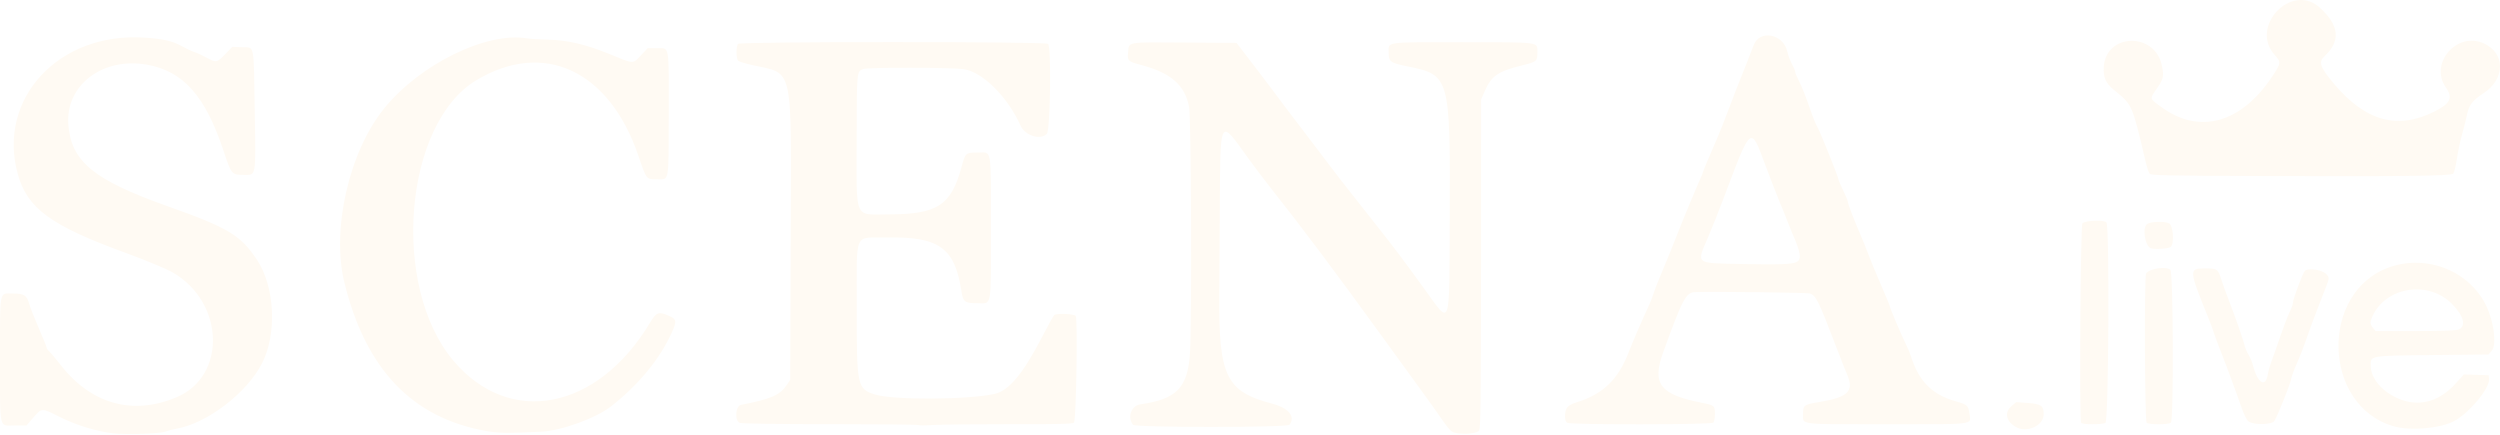
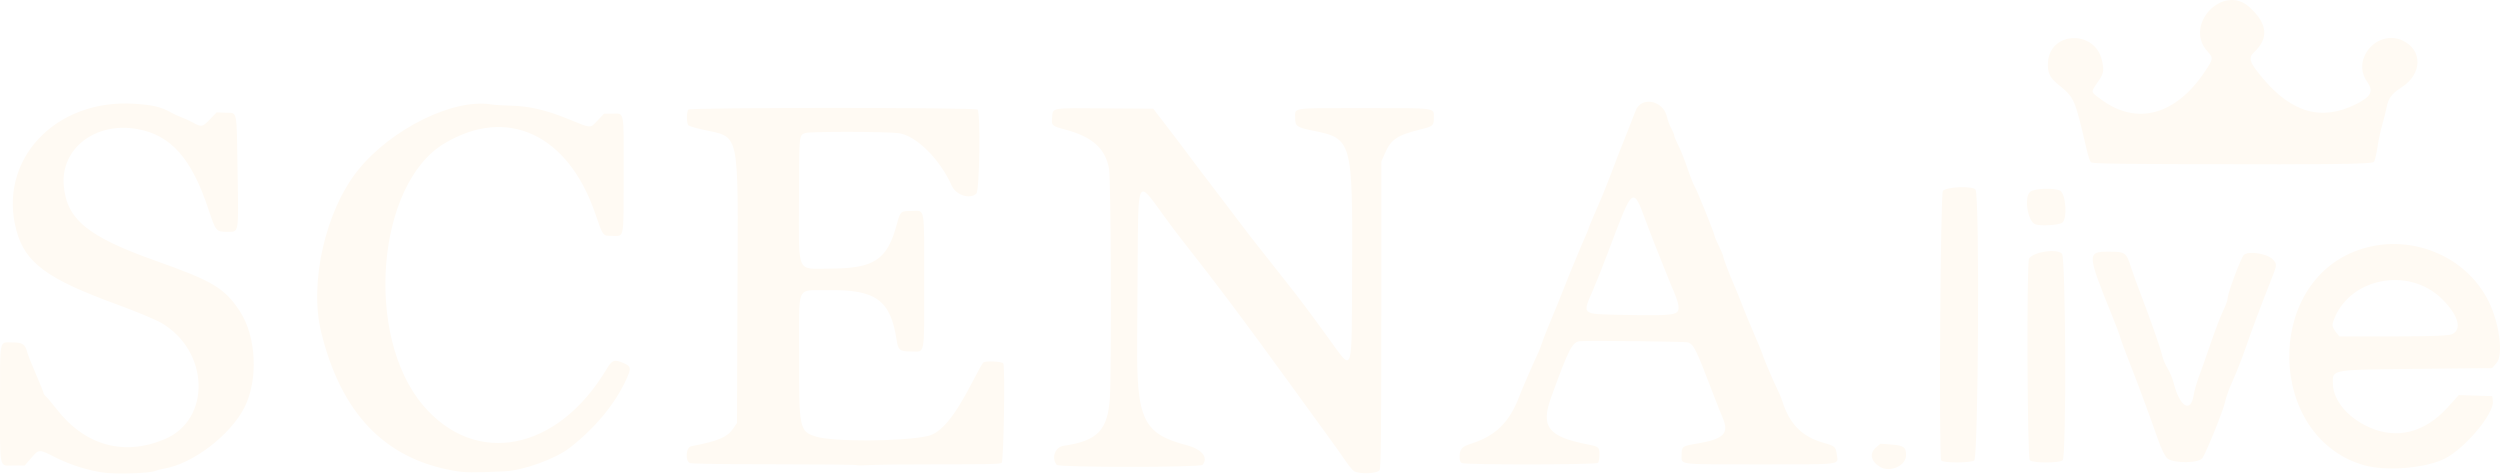
- <svg xmlns="http://www.w3.org/2000/svg" viewBox="16.497 24.913 271.57 47.148" width="2720" height="472.232" preserveAspectRatio="xMidYMid meet" role="img" aria-labelledby="title desc">
-   <path fill="#FFFAF3" fill-rule="evenodd" d="M28.801 71.985C27.015 71.789 24.742 71.091 22.955 70.188C21.013 69.206 21.046 69.205 20.127 70.263L19.372 71.131H18.11C16.345 71.131 16.5 71.821 16.5 63.965C16.5 56.184 16.38 56.798 17.903 56.798C19.133 56.798 19.421 56.988 19.686 57.975C19.777 58.312 20.236 59.472 20.706 60.552C21.176 61.633 21.561 62.588 21.561 62.675C21.561 62.763 21.699 62.958 21.866 63.11C22.034 63.261 22.59 63.923 23.102 64.579C26.409 68.816 30.925 70.068 35.679 68.065C41.129 65.769 40.889 57.773 35.273 54.516C34.598 54.124 32.274 53.158 30.124 52.374C21.986 49.407 19.444 47.542 18.418 43.786C16.181 35.6 22.901 28.385 32.19 29.0C34.283 29.138 35.269 29.372 36.366 29.989C36.773 30.218 37.348 30.484 37.642 30.58C37.937 30.677 38.523 30.946 38.944 31.178C39.973 31.746 40.067 31.729 40.957 30.804L41.728 30.002L42.806 30.044C44.176 30.097 44.053 29.463 44.171 37.07C44.283 44.287 44.349 43.912 42.97 43.912C41.676 43.912 41.626 43.853 40.793 41.335C38.816 35.355 36.41 32.639 32.47 31.94C27.629 31.082 23.575 34.185 23.921 38.483C24.241 42.46 26.688 44.47 34.648 47.295C41.306 49.658 42.643 50.46 44.425 53.158C46.352 56.076 46.602 61.124 44.979 64.345C43.341 67.593 38.945 70.945 35.603 71.494C35.253 71.551 34.765 71.681 34.518 71.782C33.924 72.026 30.338 72.153 28.801 71.985Z M69.274 71.726C61.249 70.289 56.221 65.015 53.906 55.605C52.488 49.843 54.413 41.412 58.221 36.7C62.096 31.905 69.341 28.345 73.731 29.078C74.081 29.136 75.099 29.2 75.994 29.218C78.102 29.263 80.126 29.732 82.643 30.761C85.421 31.897 85.211 31.886 86.099 30.946L86.851 30.151H87.842C89.251 30.151 89.149 29.589 89.138 37.281C89.127 44.925 89.224 44.388 87.864 44.388C86.683 44.388 86.743 44.466 85.832 41.799C82.668 32.548 75.554 29.243 68.242 33.627C60.361 38.353 58.922 56.022 65.76 64.109C71.868 71.331 81.418 69.474 87.115 59.956C87.793 58.822 88.043 58.73 89.141 59.21C89.998 59.585 90.035 59.78 89.48 61.017C88.191 63.892 85.852 66.735 82.861 69.066C81.216 70.348 77.458 71.708 75.287 71.808C71.481 71.983 70.643 71.971 69.274 71.726Z M174.174 71.768C173.999 71.641 173.554 71.094 173.186 70.553C172.818 70.011 172.06 68.941 171.501 68.174C170.942 67.407 168.758 64.397 166.647 61.485C161.297 54.106 158.139 49.897 154.42 45.188C153.792 44.394 152.768 43.038 152.143 42.174C148.885 37.671 149.067 37.32 148.997 48.27C148.968 52.869 148.943 56.765 148.942 56.926C148.874 65.786 149.684 67.452 154.695 68.762C156.482 69.23 157.261 70.184 156.565 71.055C156.315 71.367 139.827 71.369 139.577 71.057C138.923 70.239 139.379 68.977 140.381 68.833C144.329 68.267 145.52 67.032 145.765 63.25C145.974 60.041 145.894 37.796 145.67 36.567C145.235 34.188 143.714 32.836 140.521 31.99C139.032 31.595 138.953 31.525 139.034 30.65C139.149 29.418 138.743 29.492 145.141 29.535L150.82 29.574L151.748 30.783C152.258 31.449 152.963 32.367 153.314 32.825C153.664 33.282 154.334 34.168 154.802 34.794C155.269 35.42 155.843 36.188 156.077 36.501C156.311 36.814 157.364 38.196 158.418 39.572C159.472 40.948 160.603 42.438 160.932 42.882C161.261 43.327 161.77 43.995 162.063 44.366C162.356 44.737 163.085 45.663 163.681 46.425C164.278 47.186 165.426 48.642 166.232 49.659C167.936 51.81 168.67 52.785 171.138 56.177C174.17 60.344 173.923 61.025 173.978 48.355C174.045 33.287 173.977 33.047 169.432 32.132C167.52 31.748 167.344 31.621 167.344 30.629C167.344 29.421 166.787 29.5 175.318 29.5C183.932 29.5 183.5 29.442 183.5 30.59C183.5 31.566 183.435 31.623 181.871 32.008C179.228 32.66 178.516 33.143 177.799 34.775L177.388 35.712L177.38 53.525C177.373 68.547 177.341 71.39 177.173 71.669C176.917 72.095 174.724 72.168 174.174 71.768Z M276.539 71.225C268.753 69.018 268.432 56.598 276.092 53.931C280.127 52.526 284.695 54.332 286.538 58.061C287.405 59.814 287.732 62.364 287.173 63.007L286.814 63.421L280.79 63.482C273.786 63.554 273.994 63.517 274.026 64.695C274.063 66.031 275.213 67.402 276.952 68.179C279.169 69.17 281.412 68.603 283.233 66.59L284.14 65.588L285.485 65.63L286.829 65.672L286.877 66.085C286.991 67.07 284.645 69.869 283.018 70.691C281.479 71.467 278.314 71.728 276.539 71.225Z M283.623 60.687C284.415 60.292 284.1 59.184 282.833 57.91C280.092 55.155 275.136 56.208 274.021 59.784C273.958 59.987 274.032 60.228 274.236 60.485L274.548 60.877L278.899 60.875C282.095 60.873 283.349 60.823 283.623 60.687Z M235.456 71.283C234.387 70.642 234.201 69.711 235.006 69.026L235.512 68.595L236.71 68.682C238.228 68.793 238.5 68.981 238.5 69.917C238.5 71.162 236.642 71.996 235.456 71.283Z M116.245 71.084C116.195 71.032 111.897 70.99 106.695 70.99C101.14 70.99 97.084 70.933 96.868 70.853C96.272 70.63 96.382 69.01 97.001 68.89C100.251 68.258 101.217 67.839 101.958 66.738L102.338 66.172L102.391 51.014C102.458 31.581 102.771 33.011 98.218 31.982C97.487 31.817 96.802 31.61 96.695 31.523C96.448 31.322 96.436 29.914 96.678 29.675C96.937 29.421 130.091 29.421 130.35 29.675C130.717 30.037 130.592 39.082 130.214 39.454C129.492 40.163 127.852 39.65 127.361 38.561C125.938 35.404 123.214 32.708 121.159 32.421C119.815 32.234 110.787 32.22 110.294 32.404C109.552 32.682 109.567 32.522 109.555 40.079C109.54 48.965 109.214 48.206 113.041 48.201C118.306 48.195 119.812 47.221 120.934 43.098C121.372 41.489 121.373 41.488 122.734 41.485C124.262 41.481 124.139 40.763 124.139 49.665C124.139 58.615 124.28 57.849 122.626 57.849C121.297 57.849 121.111 57.704 120.933 56.533C120.225 51.864 118.511 50.613 112.961 50.712C109.145 50.78 109.582 49.793 109.565 58.373C109.547 66.843 109.613 67.159 111.526 67.762C113.501 68.386 121.575 68.35 124.528 67.704C126.096 67.36 127.658 65.481 129.737 61.436C130.359 60.227 130.942 59.188 131.032 59.129C131.35 58.922 133.155 59.004 133.349 59.234C133.58 59.508 133.405 70.526 133.165 70.82C133.047 70.964 131.517 71.002 126.147 70.994C122.37 70.988 118.618 71.027 117.809 71.081C116.999 71.135 116.296 71.136 116.245 71.084Z M186.75 70.842C186.582 70.742 186.501 70.514 186.502 70.151C186.506 69.215 186.749 68.935 187.857 68.585C190.657 67.7 192.288 66.113 193.418 63.171C193.818 62.128 194.947 59.519 195.57 58.195C195.759 57.793 195.984 57.225 196.07 56.933C196.155 56.641 196.455 55.851 196.737 55.177C197.651 52.987 198.381 51.192 198.783 50.146C199.245 48.942 200.826 45.142 201.223 44.277C201.376 43.946 201.5 43.633 201.5 43.582C201.5 43.497 201.934 42.461 203.074 39.829C203.3 39.306 203.783 38.088 204.147 37.122C204.874 35.188 205.331 34.021 206.176 31.927C206.485 31.162 206.85 30.223 206.988 29.84C207.615 28.1 210.21 28.57 210.645 30.502C210.74 30.923 210.971 31.543 211.159 31.88C211.346 32.216 211.5 32.585 211.5 32.699C211.5 32.814 211.668 33.23 211.872 33.625C212.245 34.342 212.644 35.357 213.3 37.257C213.493 37.815 213.772 38.473 213.921 38.721C214.212 39.206 216.214 44.195 216.215 44.438C216.215 44.519 216.44 45.043 216.715 45.601C216.989 46.16 217.214 46.698 217.214 46.798C217.214 47.02 217.929 48.892 218.576 50.366C218.841 50.97 219.226 51.924 219.432 52.488C219.638 53.051 220.252 54.539 220.796 55.793C221.34 57.047 221.786 58.125 221.786 58.187C221.786 58.354 223.027 61.288 223.492 62.22C223.713 62.662 223.974 63.281 224.072 63.594C224.921 66.313 226.369 67.776 228.931 68.503C230.221 68.869 230.31 68.949 230.43 69.841C230.598 71.091 231.304 71.0 221.44 71.0C211.694 71.0 212.357 71.081 212.357 69.891C212.357 68.924 212.44 68.862 214.103 68.588C217.252 68.069 217.921 67.414 217.149 65.604C216.956 65.151 216.444 63.859 216.013 62.732C214.018 57.524 213.791 57.059 213.104 56.791C212.856 56.693 202.641 56.574 200.618 56.645C199.64 56.679 199.259 57.401 197.153 63.217C195.923 66.615 196.823 67.777 201.372 68.668C202.73 68.934 202.786 68.982 202.786 69.878C202.786 70.302 202.709 70.728 202.614 70.824C202.39 71.054 187.133 71.071 186.75 70.842Z M211.643 53.383C212.241 53.104 212.124 52.359 211.128 50.113C211.012 49.853 210.828 49.392 210.717 49.088C210.607 48.785 210.216 47.812 209.849 46.927C209.482 46.041 208.765 44.198 208.255 42.829C206.65 38.515 206.744 38.441 203.769 46.341C203.223 47.79 202.45 49.733 202.052 50.659C200.767 53.64 200.584 53.487 205.55 53.59C209.716 53.677 211.116 53.629 211.643 53.383Z M242.566 70.842C242.367 70.534 242.498 49.376 242.7 49.181C243.052 48.838 245.142 48.772 245.324 49.097C245.659 49.698 245.551 70.676 245.212 70.85C244.82 71.051 242.696 71.045 242.566 70.842Z M249.68 70.826C249.474 70.626 249.416 54.934 249.62 54.623C249.976 54.081 251.827 53.804 252.264 54.228C252.574 54.529 252.628 70.527 252.32 70.826C252.08 71.059 249.92 71.059 249.68 70.826Z M260.727 70.674C260.546 70.527 260.229 69.883 259.975 69.148C259.365 67.383 258.363 64.676 257.648 62.863C257.318 62.024 257.005 61.174 256.953 60.974C256.902 60.775 256.621 60.023 256.329 59.303C254.28 54.251 254.267 54.073 255.945 54.07C257.376 54.068 257.412 54.092 257.83 55.38C257.986 55.86 258.317 56.775 258.564 57.415C259.32 59.364 260.204 61.89 260.317 62.422C260.375 62.698 260.568 63.156 260.746 63.439C260.923 63.722 261.142 64.247 261.233 64.606C261.723 66.542 262.609 67.083 262.843 65.589C262.896 65.249 263.088 64.578 263.269 64.098C263.45 63.619 263.879 62.404 264.222 61.398C264.565 60.393 265.009 59.235 265.21 58.824C265.411 58.414 265.575 57.957 265.575 57.808C265.575 57.405 266.628 54.59 266.874 54.335C267.21 53.987 268.738 54.214 269.187 54.679C269.553 55.059 269.55 55.111 269.098 56.252C268.235 58.432 267.465 60.484 267.025 61.774C266.752 62.573 266.291 63.75 266 64.389C265.709 65.028 265.427 65.802 265.374 66.108C265.274 66.685 263.915 70.067 263.553 70.639C263.28 71.071 261.245 71.096 260.727 70.674Z M250.135 51.878C249.495 51.649 249.189 49.621 249.738 49.241C250.122 48.975 251.679 48.933 252.124 49.175C252.579 49.424 252.707 51.451 252.285 51.743C252 51.94 250.563 52.031 250.135 51.878Z M262.21 44.035C251.873 44.004 250.164 43.969 250.01 43.786C249.912 43.67 249.712 43.066 249.565 42.445C248.096 36.212 248.145 36.323 246.14 34.689C245.231 33.947 244.953 33.316 245.028 32.164C245.263 28.524 250.536 28.367 251.322 31.976C251.584 33.182 251.526 33.472 250.817 34.492C249.98 35.696 249.952 35.574 251.295 36.553C255.411 39.554 259.93 38.309 263.307 33.245C264.299 31.757 264.308 31.682 263.581 30.869C260.825 27.786 265.436 22.969 268.489 25.741C270.613 27.67 270.783 29.363 269.018 31.01C268.322 31.659 268.504 32.196 270.039 34.022C273.444 38.072 276.928 39.04 280.916 37.043C282.7 36.149 282.985 35.556 282.183 34.408C280.362 31.801 283.383 28.297 286.307 29.625C288.673 30.701 288.649 33.498 286.259 35.053C285.045 35.843 284.689 36.321 284.46 37.47C284.372 37.91 284.141 38.826 283.947 39.504C283.752 40.182 283.5 41.379 283.385 42.164C283.27 42.949 283.086 43.676 282.974 43.78C282.71 44.026 278.008 44.084 262.21 44.035Z" />
+ <svg xmlns="http://www.w3.org/2000/svg" viewBox="16.497 16.913 291.18 55.149" role="img" aria-label="SCENA.live">
+   <path fill="#FFFAF3" d="M28.801 71.985C27.015 71.789 24.742 71.091 22.955 70.188C21.013 69.206 21.046 69.205 20.127 70.263L19.372 71.131H18.11C16.345 71.131 16.5 71.821 16.5 63.965C16.5 56.184 16.38 56.798 17.903 56.798C19.133 56.798 19.421 56.988 19.686 57.975C19.777 58.312 20.236 59.472 20.706 60.552C21.176 61.633 21.561 62.588 21.561 62.675C21.561 62.763 21.699 62.958 21.866 63.11C22.034 63.261 22.59 63.923 23.102 64.579C26.409 68.816 30.925 70.068 35.679 68.065C41.129 65.769 40.889 57.773 35.273 54.516C34.598 54.124 32.274 53.158 30.124 52.374C21.986 49.407 19.444 47.542 18.418 43.786C16.181 35.6 22.901 28.385 32.19 29.0C34.283 29.138 35.269 29.372 36.366 29.989C36.773 30.218 37.348 30.484 37.642 30.58C37.937 30.677 38.523 30.946 38.944 31.178C39.973 31.746 40.067 31.729 40.957 30.804L41.728 30.002L42.806 30.044C44.176 30.097 44.053 29.463 44.171 37.07C44.283 44.287 44.349 43.912 42.97 43.912C41.676 43.912 41.626 43.853 40.793 41.335C38.816 35.355 36.41 32.639 32.47 31.94C27.629 31.082 23.575 34.185 23.921 38.483C24.241 42.46 26.688 44.47 34.648 47.295C41.306 49.658 42.643 50.46 44.425 53.158C46.352 56.076 46.602 61.124 44.979 64.345C43.341 67.593 38.945 70.945 35.603 71.494C35.253 71.551 34.765 71.681 34.518 71.782C33.924 72.026 30.338 72.153 28.801 71.985ZM69.274 71.726C61.249 70.289 56.221 65.015 53.906 55.605C52.488 49.843 54.413 41.412 58.221 36.7C62.096 31.905 69.341 28.345 73.731 29.078C74.081 29.136 75.099 29.2 75.994 29.218C78.102 29.263 80.126 29.732 82.643 30.761C85.421 31.897 85.211 31.886 86.099 30.946L86.851 30.151H87.842C89.251 30.151 89.149 29.589 89.138 37.281C89.127 44.925 89.224 44.388 87.864 44.388C86.683 44.388 86.743 44.466 85.832 41.799C82.668 32.548 75.554 29.243 68.242 33.627C60.361 38.353 58.922 56.022 65.76 64.109C71.868 71.331 81.418 69.474 87.115 59.956C87.793 58.822 88.043 58.73 89.141 59.21C89.998 59.585 90.035 59.78 89.48 61.017C88.191 63.892 85.852 66.735 82.861 69.066C81.216 70.348 77.458 71.708 75.287 71.808C71.481 71.983 70.643 71.971 69.274 71.726ZM174.174 71.768C173.999 71.641 173.554 71.094 173.186 70.553C172.818 70.011 172.06 68.941 171.501 68.174C170.942 67.407 168.758 64.397 166.647 61.485C161.297 54.106 158.139 49.897 154.42 45.188C153.792 44.394 152.768 43.038 152.143 42.174C148.885 37.671 149.067 37.32 148.997 48.27C148.968 52.869 148.943 56.765 148.942 56.926C148.874 65.786 149.684 67.452 154.695 68.762C156.482 69.23 157.261 70.184 156.565 71.055C156.315 71.367 139.827 71.369 139.577 71.057C138.923 70.239 139.379 68.977 140.381 68.833C144.329 68.267 145.52 67.032 145.765 63.25C145.974 60.041 145.894 37.796 145.67 36.567C145.235 34.188 143.714 32.836 140.521 31.99C139.032 31.595 138.953 31.525 139.034 30.65C139.149 29.418 138.743 29.492 145.141 29.535L150.82 29.574L151.748 30.783C152.258 31.449 152.963 32.367 153.314 32.825C153.664 33.282 154.334 34.168 154.802 34.794C155.269 35.42 155.843 36.188 156.077 36.501C156.311 36.814 157.364 38.196 158.418 39.572C159.472 40.948 160.603 42.438 160.932 42.882C161.261 43.327 161.77 43.995 162.063 44.366C162.356 44.737 163.085 45.663 163.681 46.425C164.278 47.186 165.426 48.642 166.232 49.659C167.936 51.81 168.67 52.785 171.138 56.177C174.17 60.344 173.923 61.025 173.978 48.355C174.045 33.287 173.977 33.047 169.432 32.132C167.52 31.748 167.344 31.621 167.344 30.629C167.344 29.421 166.787 29.5 175.318 29.5C183.932 29.5 183.5 29.442 183.5 30.59C183.5 31.566 183.435 31.623 181.871 32.008C179.228 32.66 178.516 33.143 177.799 34.775L177.388 35.712L177.38 53.525C177.373 68.547 177.341 71.39 177.173 71.669C176.917 72.095 174.724 72.168 174.174 71.768ZM291.857 71.102C280.567 67.901 280.101 49.892 291.209 46.025C297.059 43.988 303.682 46.607 306.355 52.013C307.612 54.555 308.087 58.253 307.276 59.186L306.755 59.785L298.021 59.874C287.864 59.978 288.166 59.924 288.213 61.632C288.266 63.57 289.934 65.557 292.455 66.684C295.671 68.122 298.922 67.3 301.563 64.381L302.878 62.928L304.828 62.989L306.777 63.05L306.846 63.649C307.012 65.076 303.61 69.136 301.25 70.326C299.019 71.453 294.431 71.831 291.857 71.102ZM302.128 55.821C303.277 55.249 302.82 53.642 300.983 51.795C297.008 47.799 289.822 49.327 288.205 54.512C288.114 54.805 288.221 55.156 288.518 55.528L288.97 56.097L295.279 56.094C299.912 56.091 301.731 56.019 302.128 55.821ZM235.456 71.283C234.387 70.642 234.201 69.711 235.006 69.026L235.512 68.595L236.71 68.682C238.228 68.793 238.5 68.981 238.5 69.917C238.5 71.162 236.642 71.996 235.456 71.283ZM116.245 71.084C116.195 71.032 111.897 70.99 106.695 70.99C101.14 70.99 97.084 70.933 96.868 70.853C96.272 70.63 96.382 69.01 97.001 68.89C100.251 68.258 101.217 67.839 101.958 66.738L102.338 66.172L102.391 51.014C102.458 31.581 102.771 33.011 98.218 31.982C97.487 31.817 96.802 31.61 96.695 31.523C96.448 31.322 96.436 29.914 96.678 29.675C96.937 29.421 130.091 29.421 130.35 29.675C130.717 30.037 130.592 39.082 130.214 39.454C129.492 40.163 127.852 39.65 127.361 38.561C125.938 35.404 123.214 32.708 121.159 32.421C119.815 32.234 110.787 32.22 110.294 32.404C109.552 32.682 109.567 32.522 109.555 40.079C109.54 48.965 109.214 48.206 113.041 48.201C118.306 48.195 119.812 47.221 120.934 43.098C121.372 41.489 121.373 41.488 122.734 41.485C124.262 41.481 124.139 40.763 124.139 49.665C124.139 58.615 124.28 57.849 122.626 57.849C121.297 57.849 121.111 57.704 120.933 56.533C120.225 51.864 118.511 50.613 112.961 50.712C109.145 50.78 109.582 49.793 109.565 58.373C109.547 66.843 109.613 67.159 111.526 67.762C113.501 68.386 121.575 68.35 124.528 67.704C126.096 67.36 127.658 65.481 129.737 61.436C130.359 60.227 130.942 59.188 131.032 59.129C131.35 58.922 133.155 59.004 133.349 59.234C133.58 59.508 133.405 70.526 133.165 70.82C133.047 70.964 131.517 71.002 126.147 70.994C122.37 70.988 118.618 71.027 117.809 71.081C116.999 71.135 116.296 71.136 116.245 71.084ZM186.75 70.842C186.582 70.742 186.501 70.514 186.502 70.151C186.506 69.215 186.749 68.935 187.857 68.585C190.657 67.7 192.288 66.113 193.418 63.171C193.818 62.128 194.947 59.519 195.57 58.195C195.759 57.793 195.984 57.225 196.07 56.933C196.155 56.641 196.455 55.851 196.737 55.177C197.651 52.987 198.381 51.192 198.783 50.146C199.245 48.942 200.826 45.142 201.223 44.277C201.376 43.946 201.5 43.633 201.5 43.582C201.5 43.497 201.934 42.461 203.074 39.829C203.3 39.306 203.783 38.088 204.147 37.122C204.874 35.188 205.331 34.021 206.176 31.927C206.485 31.162 206.85 30.223 206.988 29.84C207.615 28.1 210.21 28.57 210.645 30.502C210.74 30.923 210.971 31.543 211.159 31.88C211.346 32.216 211.5 32.585 211.5 32.699C211.5 32.814 211.668 33.23 211.872 33.625C212.245 34.342 212.644 35.357 213.3 37.257C213.493 37.815 213.772 38.473 213.921 38.721C214.212 39.206 216.214 44.195 216.215 44.438C216.215 44.519 216.44 45.043 216.715 45.601C216.989 46.16 217.214 46.698 217.214 46.798C217.214 47.02 217.929 48.892 218.576 50.366C218.841 50.97 219.226 51.924 219.432 52.488C219.638 53.051 220.252 54.539 220.796 55.793C221.34 57.047 221.786 58.125 221.786 58.187C221.786 58.354 223.027 61.288 223.492 62.22C223.713 62.662 223.974 63.281 224.072 63.594C224.921 66.313 226.369 67.776 228.931 68.503C230.221 68.869 230.31 68.949 230.43 69.841C230.598 71.091 231.304 71.0 221.44 71.0C211.694 71.0 212.357 71.081 212.357 69.891C212.357 68.924 212.44 68.862 214.103 68.588C217.252 68.069 217.921 67.414 217.149 65.604C216.956 65.151 216.444 63.859 216.013 62.732C214.018 57.524 213.791 57.059 213.104 56.791C212.856 56.693 202.641 56.574 200.618 56.645C199.64 56.679 199.259 57.401 197.153 63.217C195.923 66.615 196.823 67.777 201.372 68.668C202.73 68.934 202.786 68.982 202.786 69.878C202.786 70.302 202.709 70.728 202.614 70.824C202.39 71.054 187.133 71.071 186.75 70.842ZM211.643 53.383C212.241 53.104 212.124 52.359 211.128 50.113C211.012 49.853 210.828 49.392 210.717 49.088C210.607 48.785 210.216 47.812 209.849 46.927C209.482 46.041 208.765 44.198 208.255 42.829C206.65 38.515 206.744 38.441 203.769 46.341C203.223 47.79 202.45 49.733 202.052 50.659C200.767 53.64 200.584 53.487 205.55 53.59C209.716 53.677 211.116 53.629 211.643 53.383ZM242.595 70.546C242.307 70.099 242.497 39.421 242.789 39.137C243.301 38.641 246.331 38.544 246.595 39.016C247.081 39.887 246.924 70.305 246.432 70.558C245.864 70.849 242.785 70.84 242.595 70.546ZM252.911 70.522C252.612 70.233 252.528 47.48 252.824 47.029C253.34 46.242 256.024 45.841 256.658 46.456C257.108 46.891 257.185 70.09 256.739 70.522C256.39 70.86 253.26 70.86 252.911 70.522ZM268.929 70.302C268.667 70.089 268.207 69.155 267.839 68.089C266.955 65.53 265.501 61.605 264.465 58.977C263.986 57.76 263.532 56.528 263.457 56.238C263.382 55.948 262.975 54.858 262.552 53.815C259.581 46.49 259.562 46.232 261.995 46.227C264.071 46.223 264.122 46.259 264.729 48.126C264.955 48.822 265.434 50.149 265.793 51.076C266.889 53.902 268.171 57.566 268.334 58.337C268.419 58.738 268.699 59.401 268.956 59.811C269.213 60.221 269.531 60.983 269.663 61.504C270.373 64.31 271.658 65.095 271.997 62.93C272.074 62.436 272.352 61.463 272.615 60.768C272.878 60.072 273.5 58.311 273.997 56.853C274.494 55.395 275.138 53.715 275.429 53.12C275.72 52.525 275.958 51.862 275.958 51.647C275.958 51.062 277.485 46.981 277.842 46.61C278.329 46.106 280.545 46.436 281.196 47.11C281.726 47.66 281.722 47.737 281.067 49.391C279.816 52.551 278.699 55.527 278.061 57.397C277.666 58.555 276.997 60.262 276.575 61.189C276.152 62.116 275.744 63.238 275.667 63.681C275.522 64.518 273.552 69.422 273.027 70.252C272.632 70.878 269.68 70.915 268.929 70.302ZM253.571 43.048C252.642 42.716 252.199 39.775 252.995 39.225C253.552 38.839 255.81 38.777 256.455 39.129C257.115 39.49 257.3 42.429 256.689 42.852C256.275 43.138 254.191 43.269 253.571 43.048ZM272.21 36.035C261.873 36.004 260.164 35.969 260.01 35.786C259.912 35.67 259.712 35.066 259.565 34.445C258.096 28.212 258.145 28.323 256.14 26.689C255.231 25.947 254.953 25.316 255.028 24.164C255.263 20.524 260.536 20.367 261.322 23.976C261.584 25.182 261.526 25.472 260.817 26.492C259.98 27.696 259.952 27.574 261.295 28.553C265.411 31.554 269.93 30.309 273.307 25.245C274.299 23.757 274.308 23.682 273.581 22.869C270.825 19.786 275.436 14.969 278.489 17.741C280.613 19.67 280.783 21.363 279.018 23.01C278.322 23.659 278.504 24.196 280.039 26.022C283.444 30.072 286.928 31.04 290.916 29.043C292.7 28.149 292.985 27.556 292.183 26.408C290.362 23.801 293.383 20.297 296.307 21.625C298.673 22.701 298.649 25.498 296.259 27.053C295.045 27.843 294.689 28.321 294.46 29.47C294.372 29.91 294.141 30.826 293.947 31.504C293.752 32.182 293.5 33.379 293.385 34.164C293.27 34.949 293.086 35.676 292.974 35.78C292.71 36.026 288.008 36.084 272.21 36.035Z" />
</svg>
